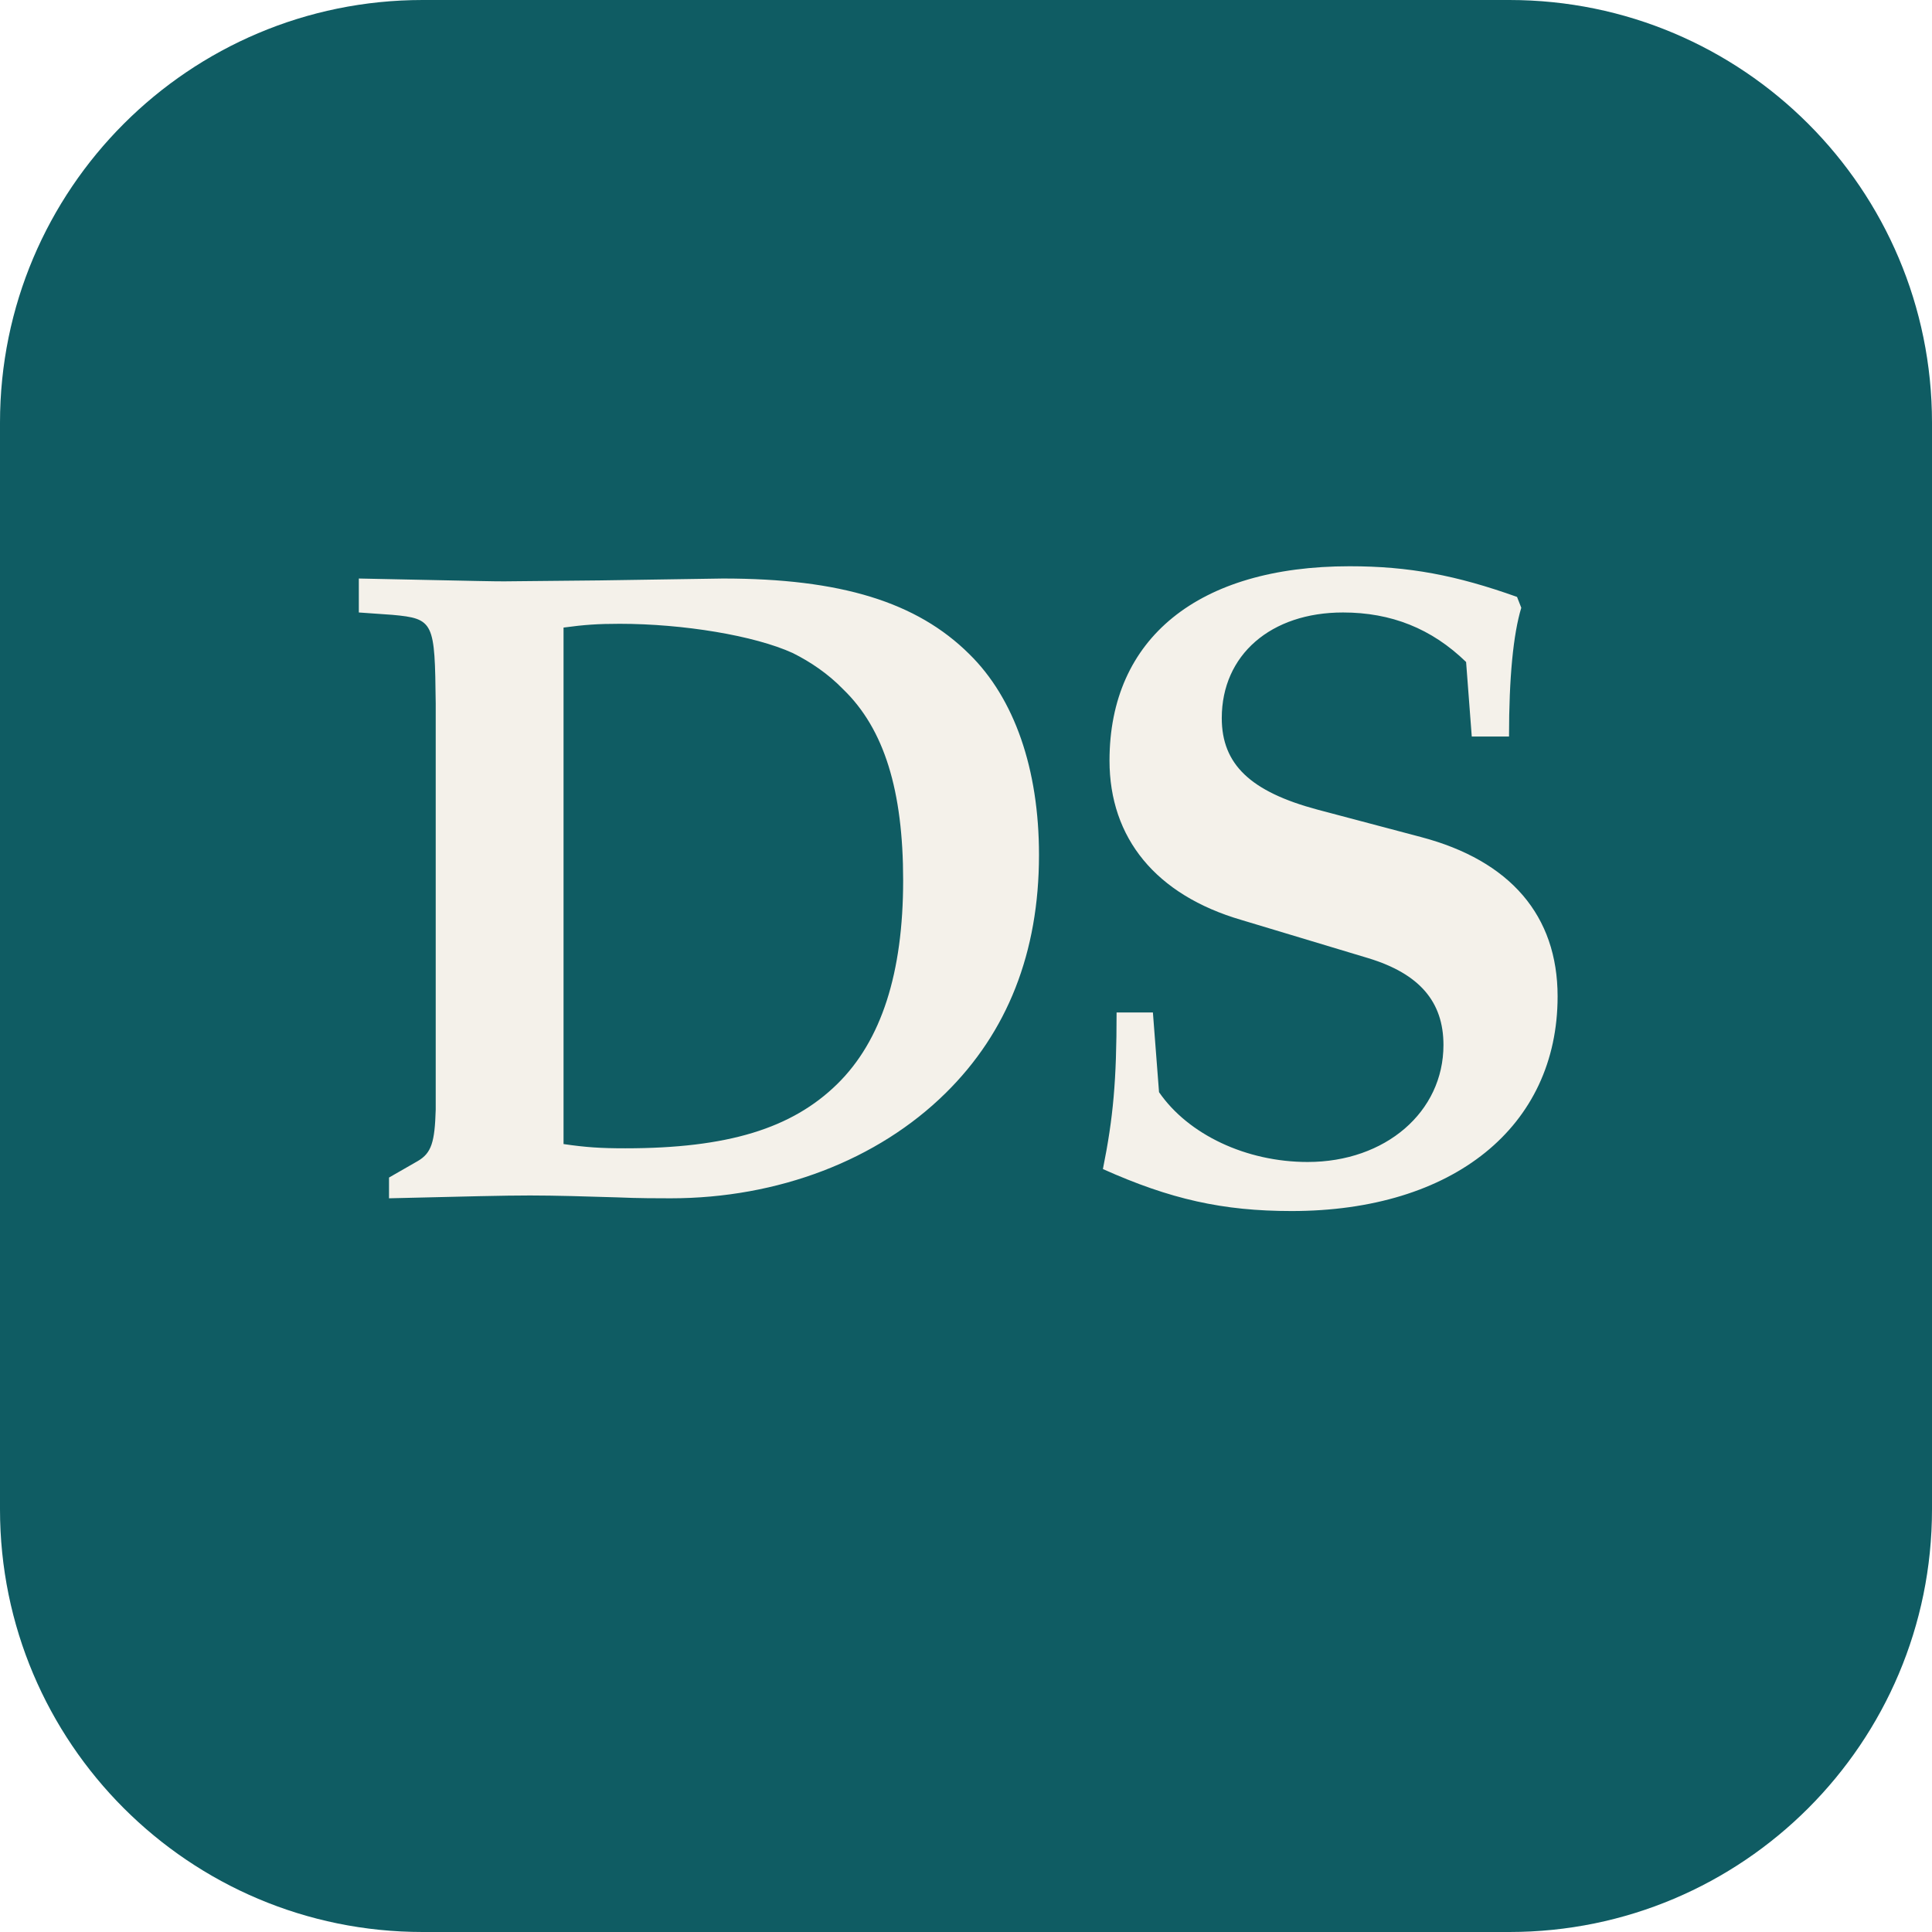
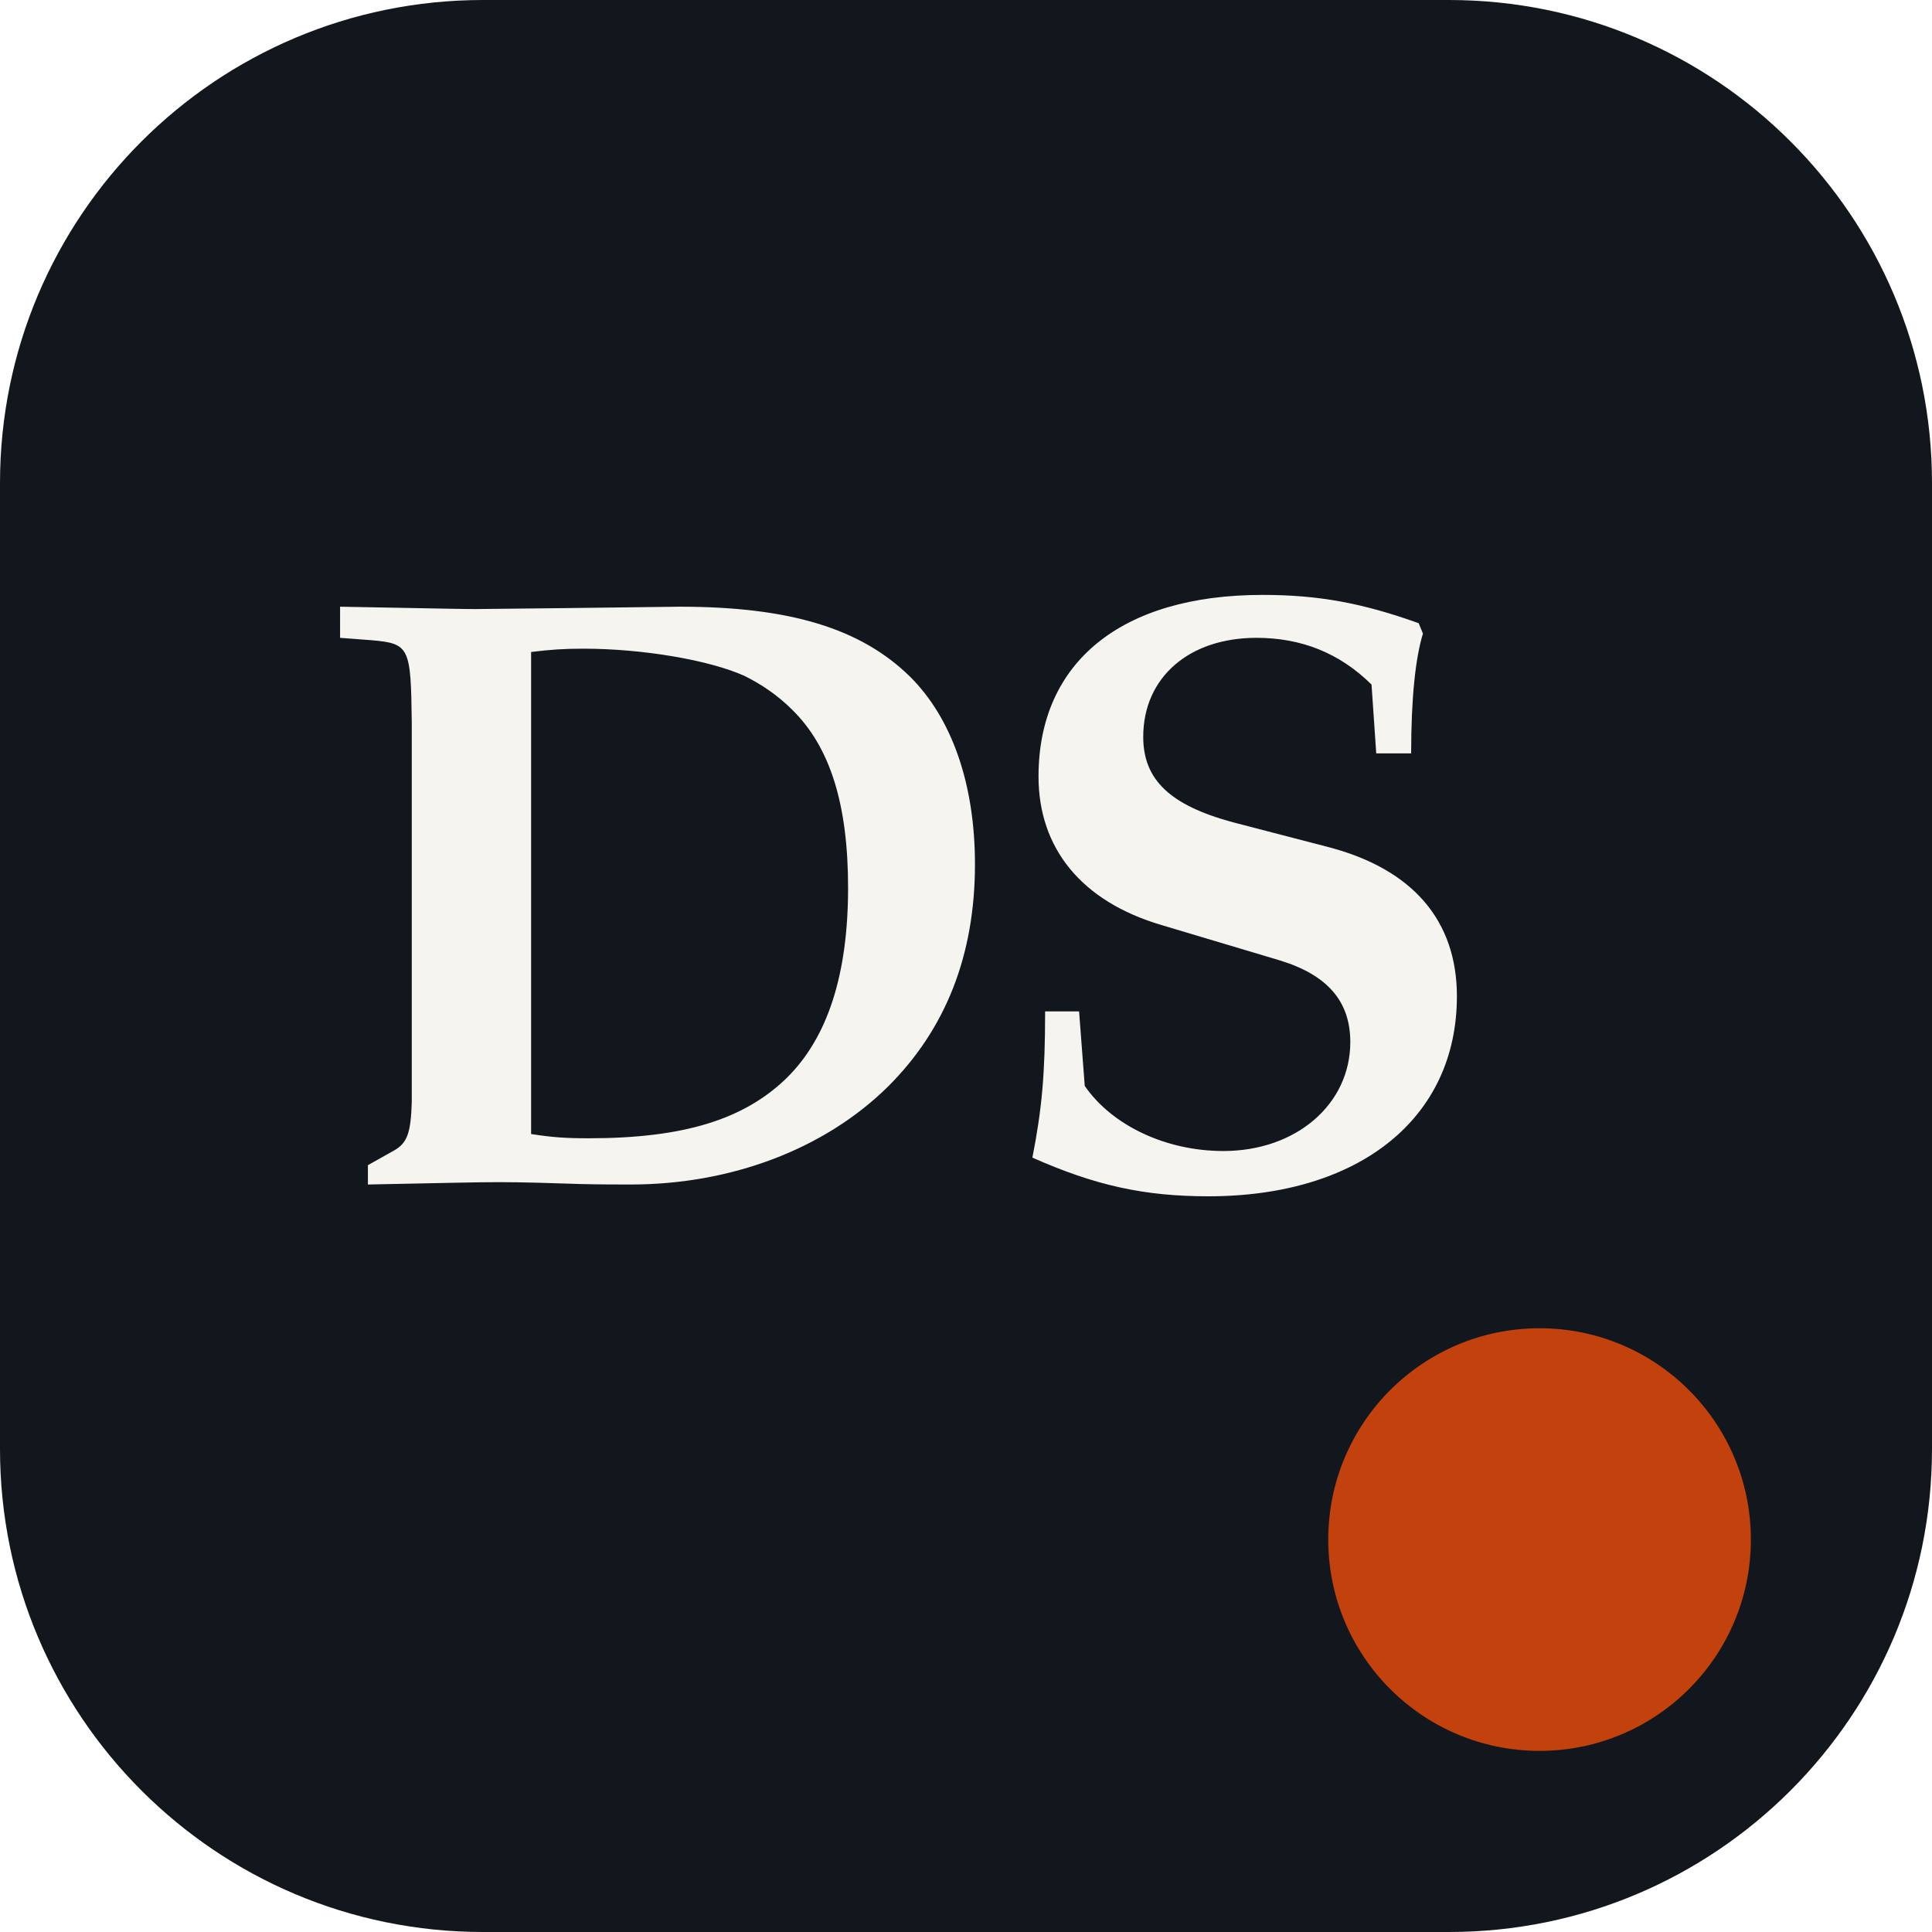
<svg xmlns="http://www.w3.org/2000/svg" viewBox="0 0 64 64" role="img" aria-label="DS">
-   <rect width="64" height="64" rx="14" fill="#0f5c63" />
-   <text x="32" y="33" font-family="Georgia, 'Palatino Linotype', serif" font-size="30" font-weight="600" fill="#f4f1ea" text-anchor="middle" dominant-baseline="central" letter-spacing="-1">DS</text>
+   <rect width="64" height="64" rx="16" fill="#12171d" />
+   <text x="30" y="33" font-family="Georgia, 'Palatino Linotype', serif" font-size="28" font-weight="600" fill="#f6f4ef" text-anchor="middle" dominant-baseline="central" letter-spacing="-1">DS</text>
+   <circle cx="51" cy="51" r="7" fill="#c2410c" />
</svg>
